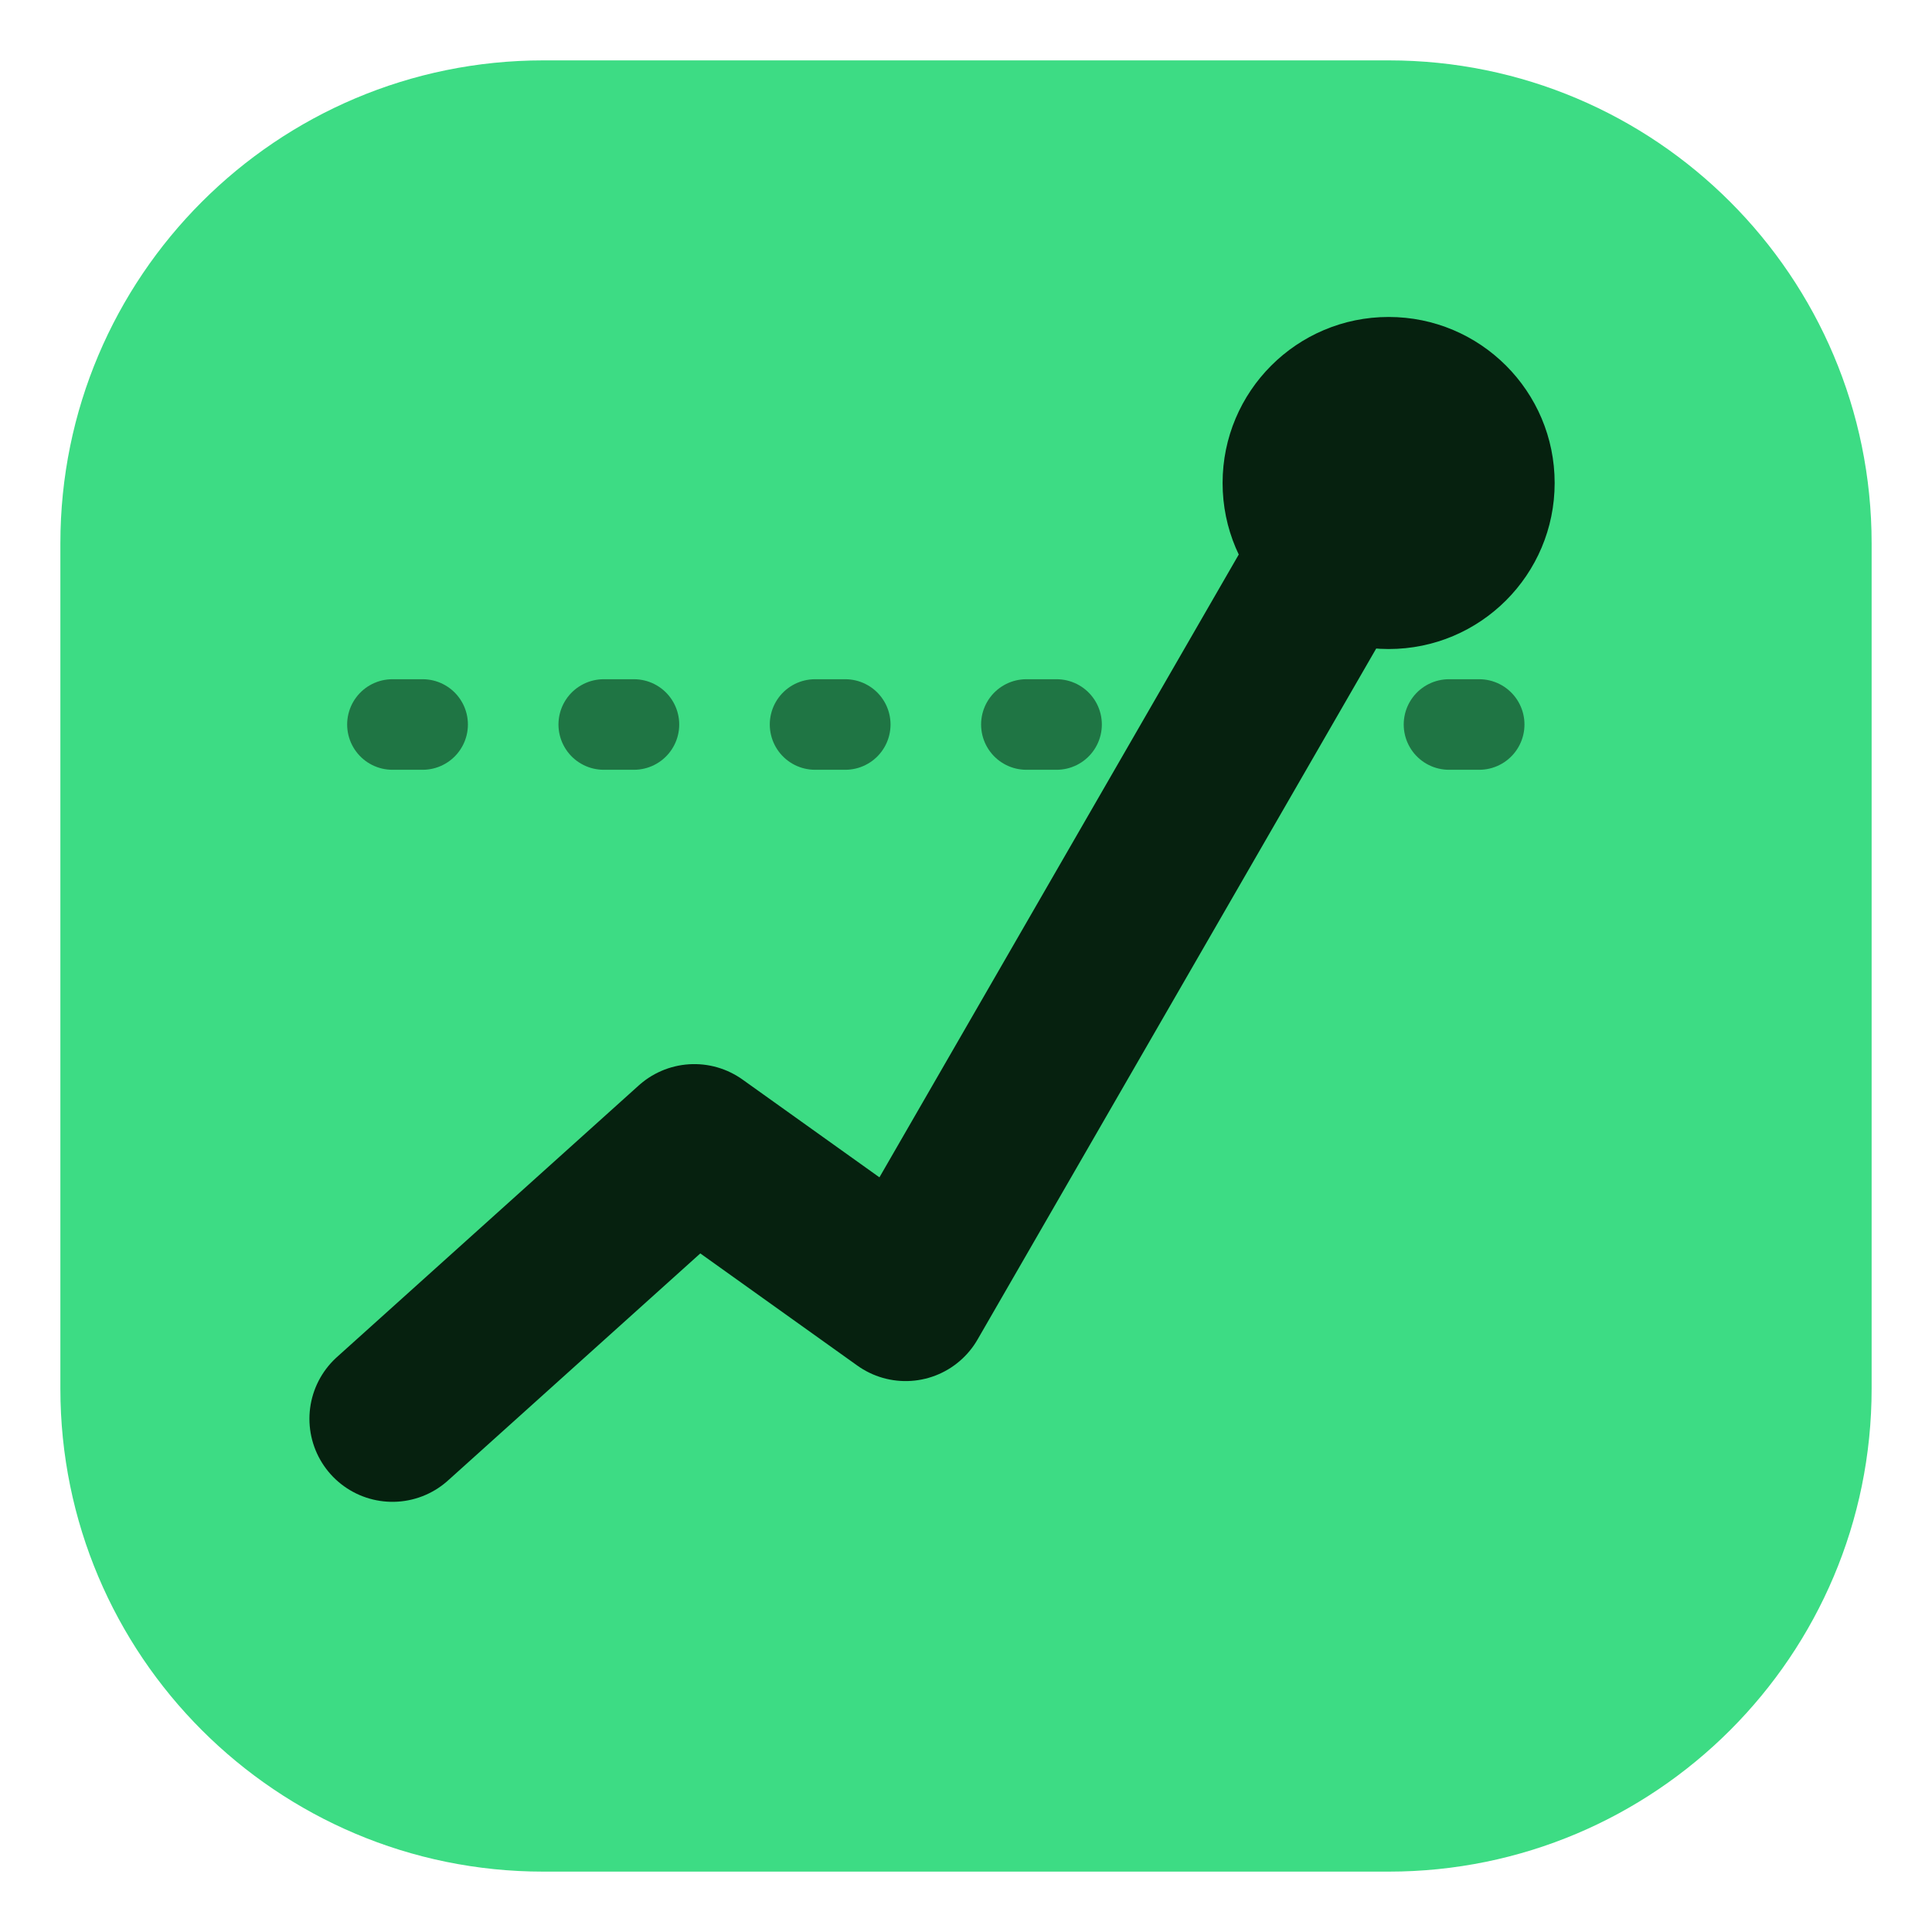
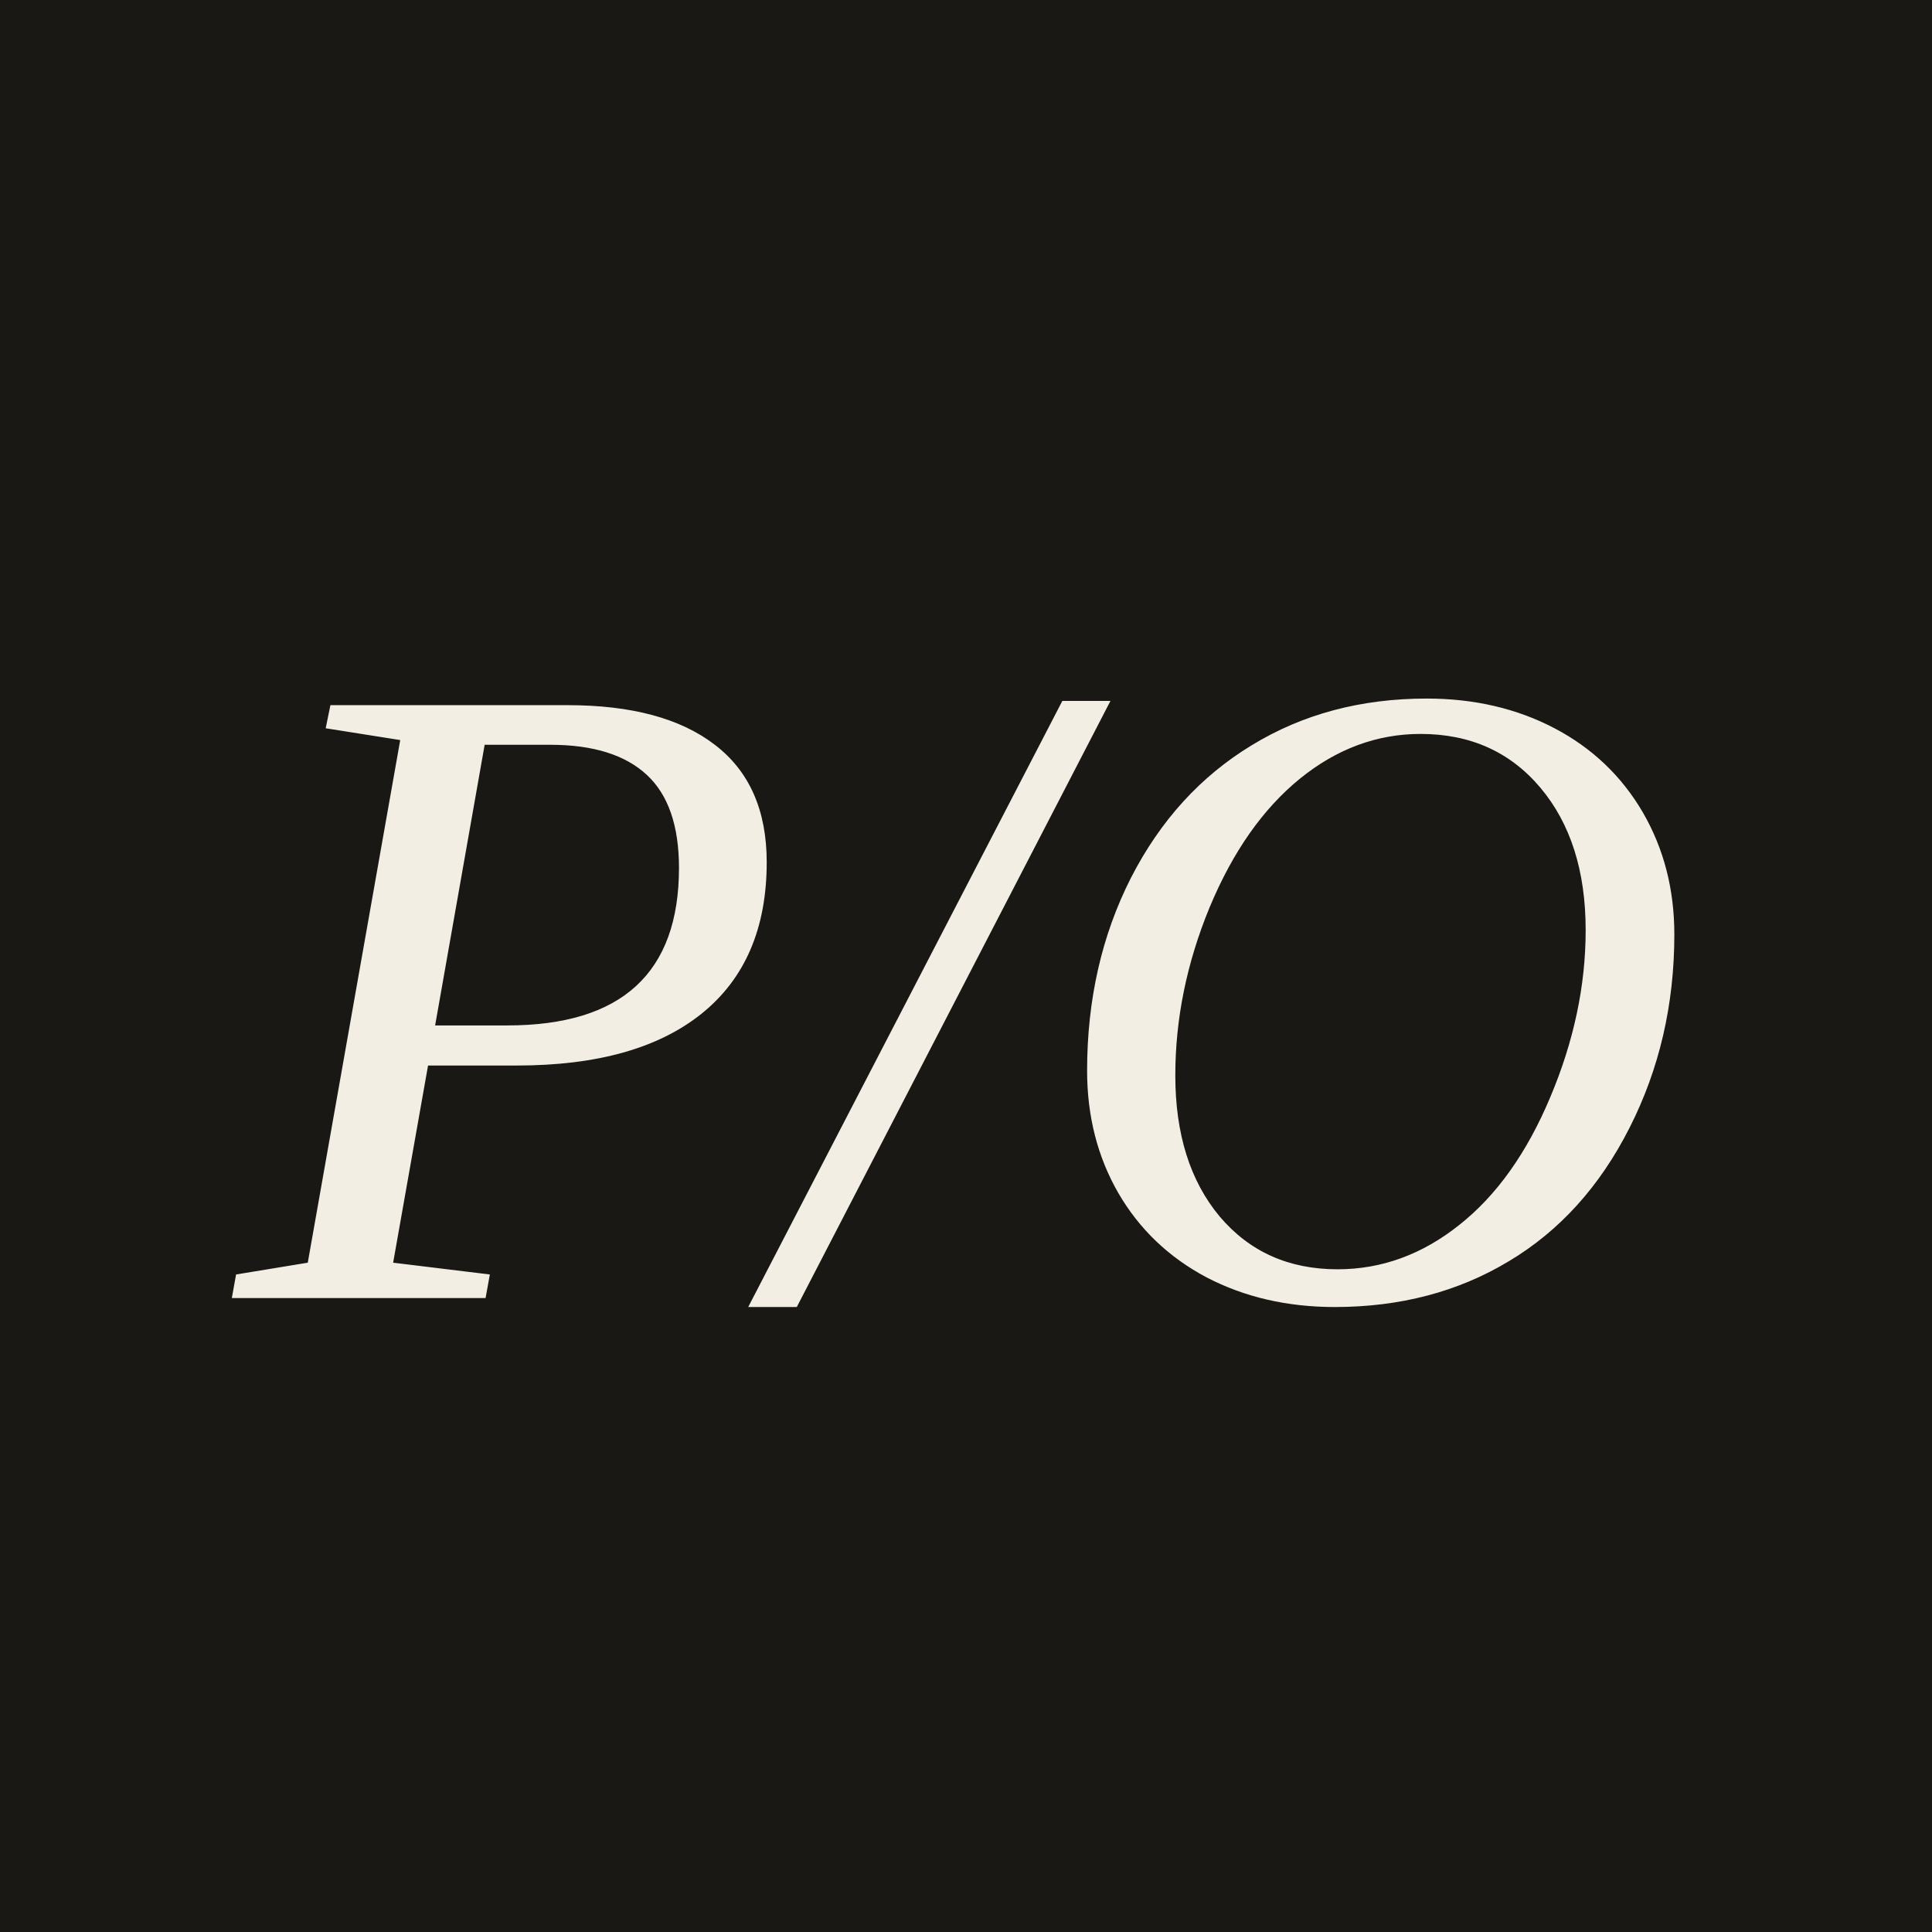
- <svg xmlns="http://www.w3.org/2000/svg" viewBox="0 0 64 64" width="256" height="256" role="img" aria-label="Pass Odds logo">
-   <rect x="2" y="2" width="60" height="60" rx="16" fill="#3ddc84" />
-   <path d="M13 24H51" stroke="#06210f" stroke-width="3" stroke-linecap="round" stroke-dasharray="1 6" opacity=".55" />
-   <path d="M13 47L23 38L30 43L45 17" fill="none" stroke="#06210f" stroke-width="5.5" stroke-linecap="round" stroke-linejoin="round" />
-   <circle cx="46" cy="16" r="5.5" fill="#06210f" />
+ <svg xmlns="http://www.w3.org/2000/svg" viewBox="0 0 64 64" width="256" height="256" role="img" aria-label="Pass Odds">
+   <rect width="64" height="64" fill="#191814" />
+   <text x="32" y="43" text-anchor="middle" fill="#f2eee3" font-family="'Instrument Serif', Georgia, 'Times New Roman', serif" font-style="italic" font-size="30">P/O</text>
</svg>
